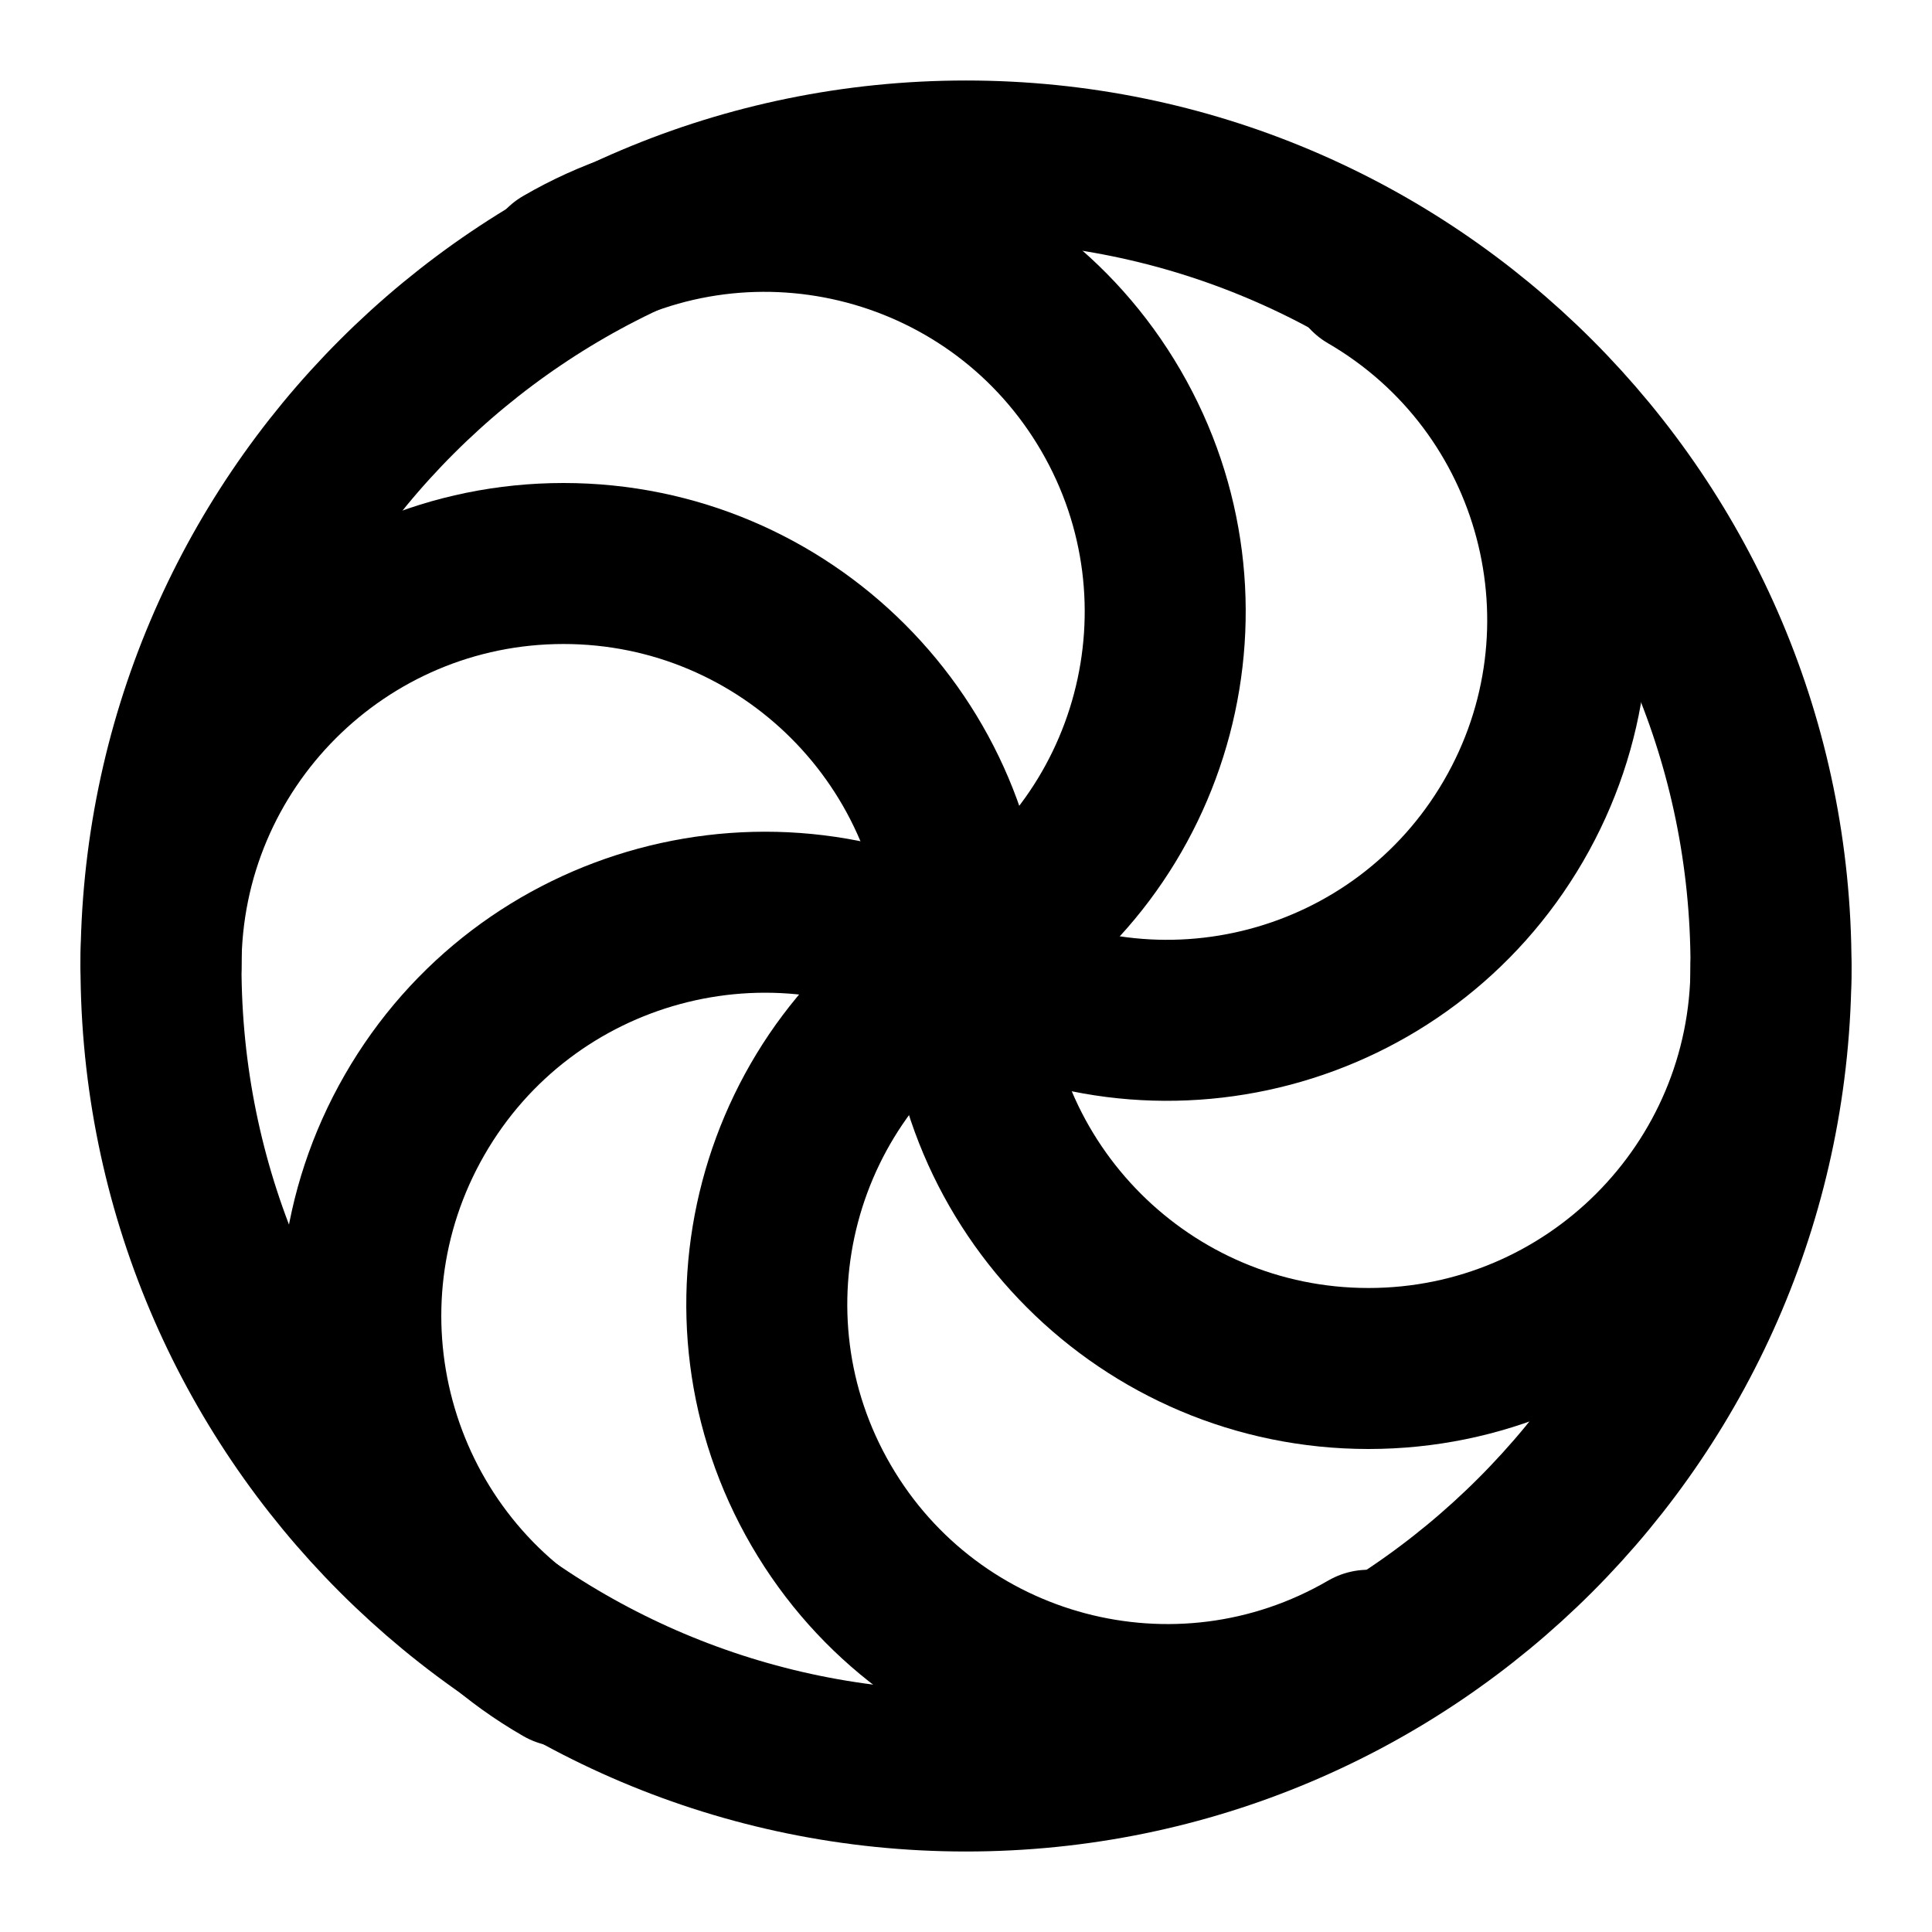
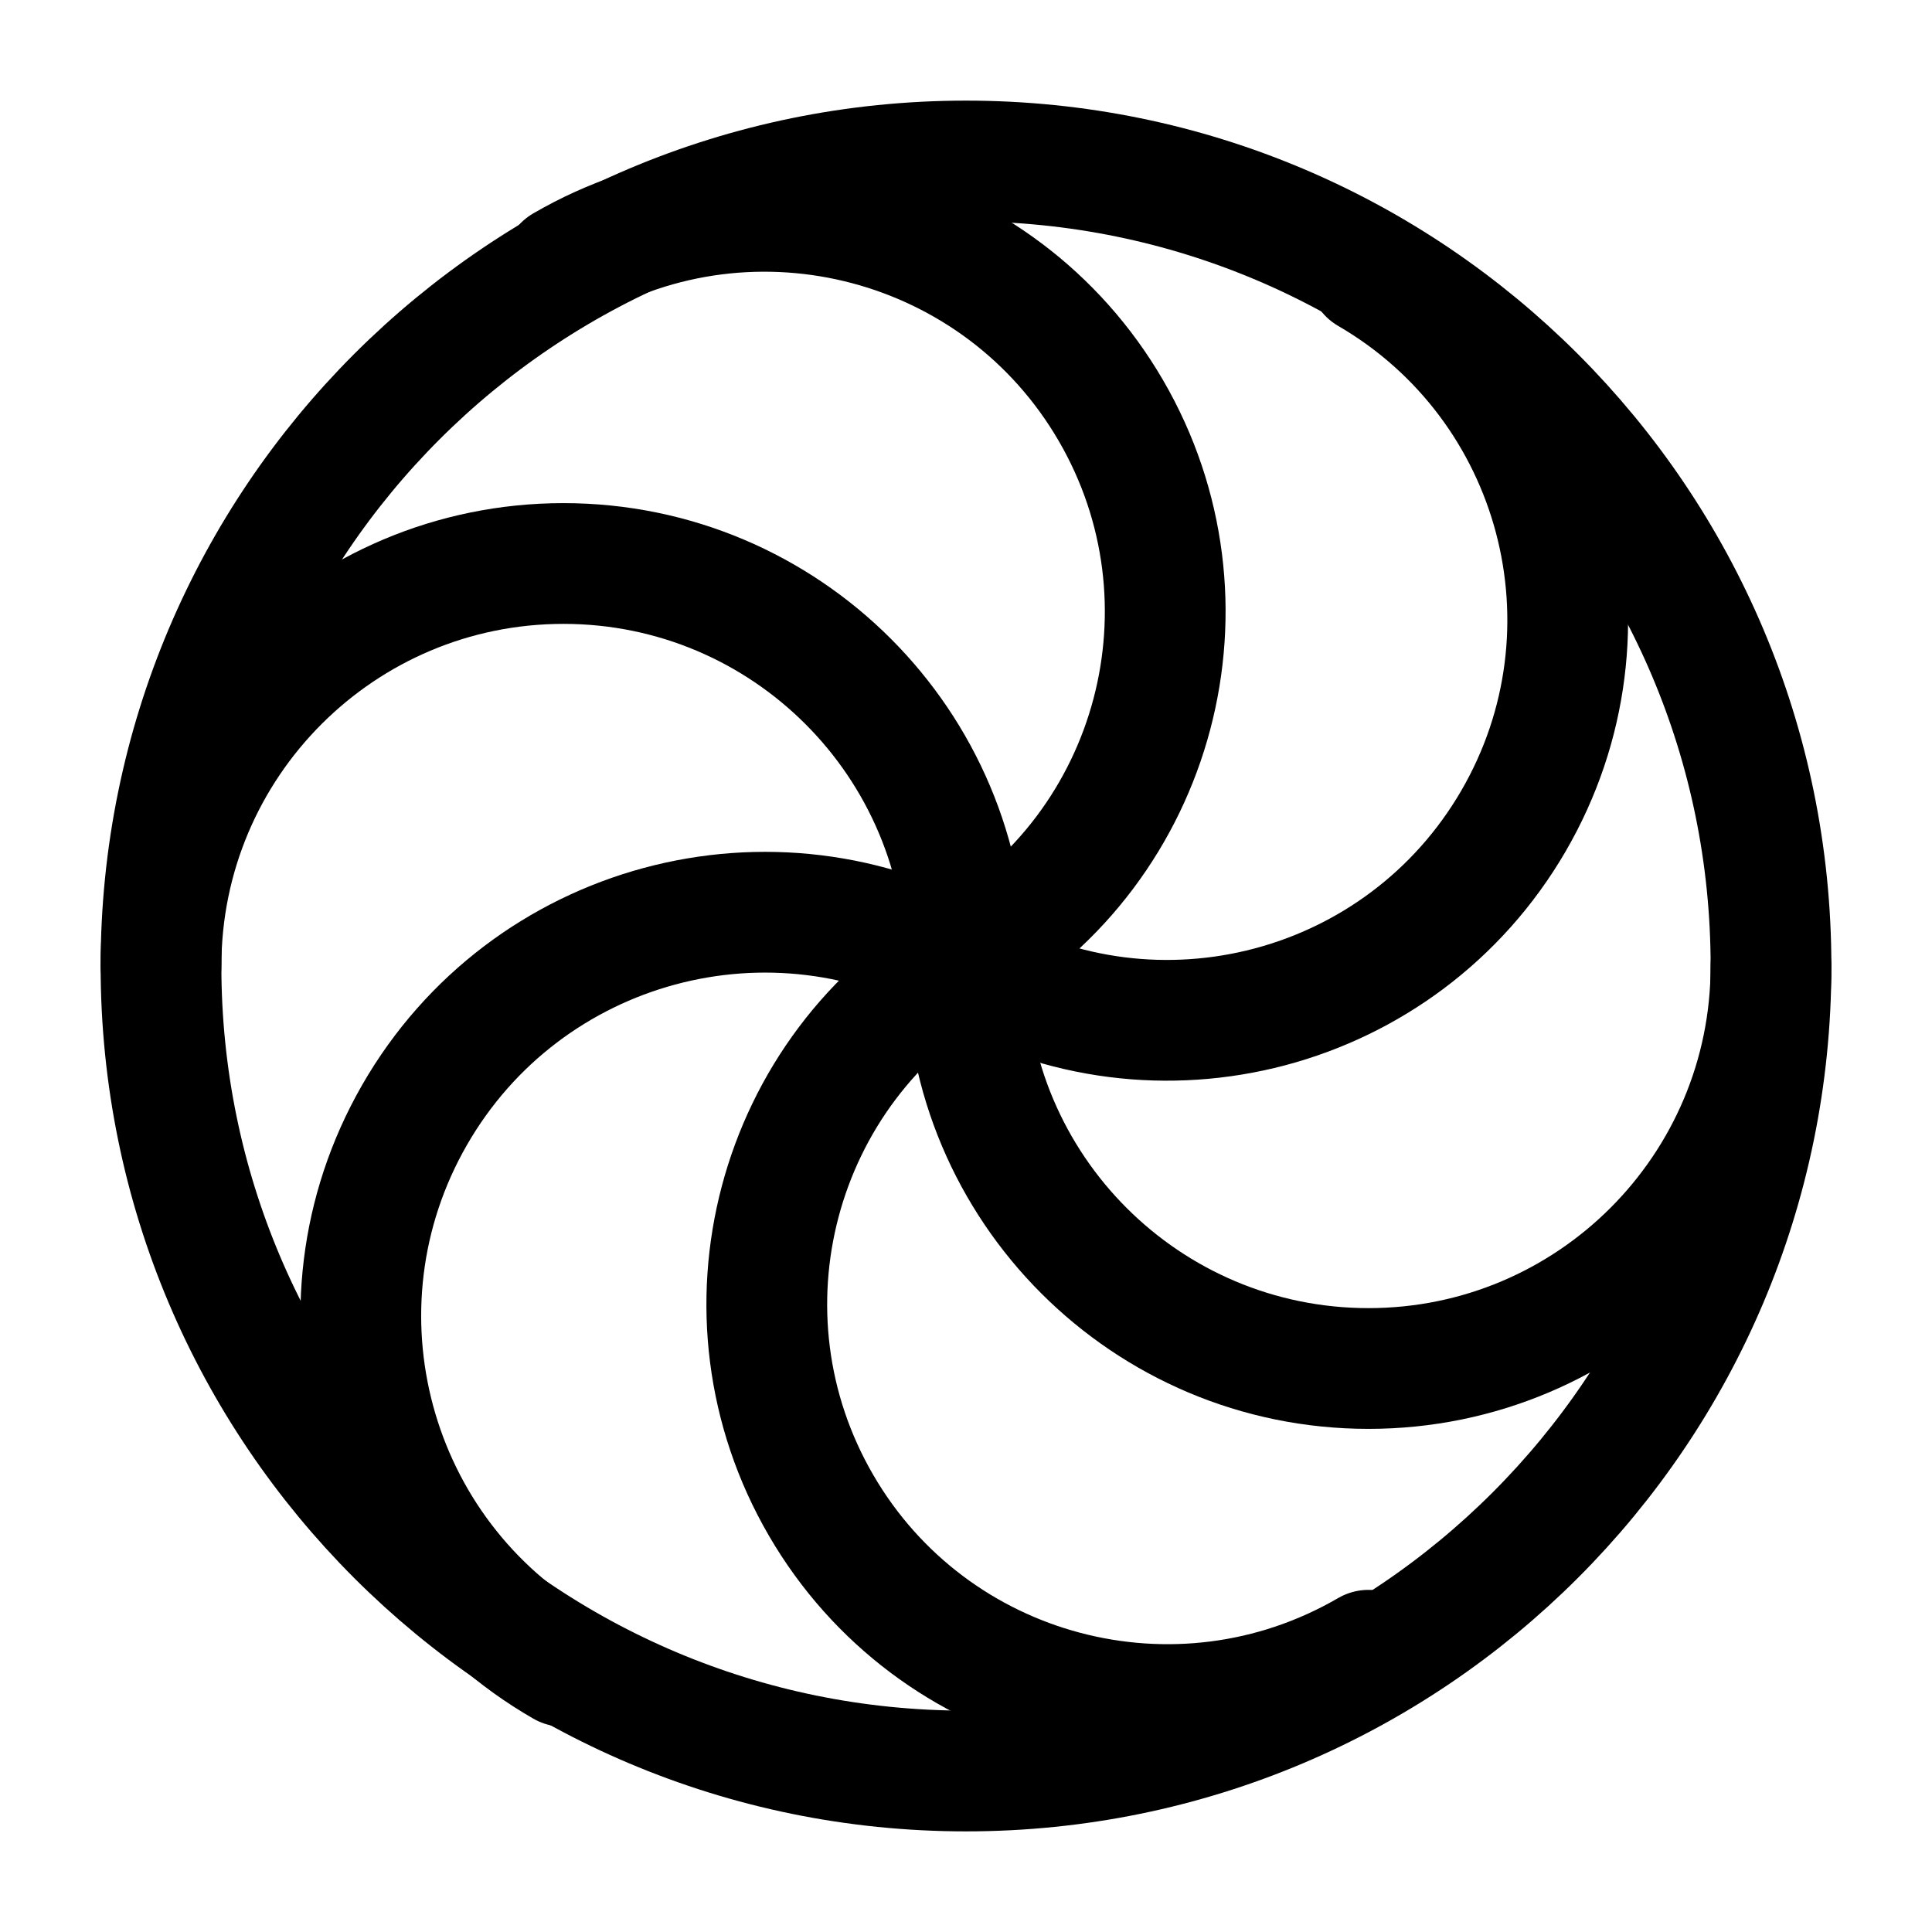
- <svg xmlns="http://www.w3.org/2000/svg" width="24" height="24" viewBox="0 0 24 24" fill="none" stroke="currentColor" stroke-width="2" stroke-linecap="round" stroke-linejoin="round" class="lucide lucide-loader-pinwheel">
+ <svg xmlns="http://www.w3.org/2000/svg" width="24" height="24" viewBox="0 0 24 24" fill="none" stroke="currentColor" stroke-width="1.5" stroke-linecap="round" stroke-linejoin="round" class="lucide lucide-loader-pinwheel">
  <path d="M22 12a1 1 0 0 1-10 0 1 1 0 0 0-10 0" />
  <path d="M7 20.7a1 1 0 1 1 5-8.7 1 1 0 1 0 5-8.6" />
  <path d="M7 3.3a1 1 0 1 1 5 8.6 1 1 0 1 0 5 8.6" />
  <circle cx="12" cy="12" r="10" />
</svg>
